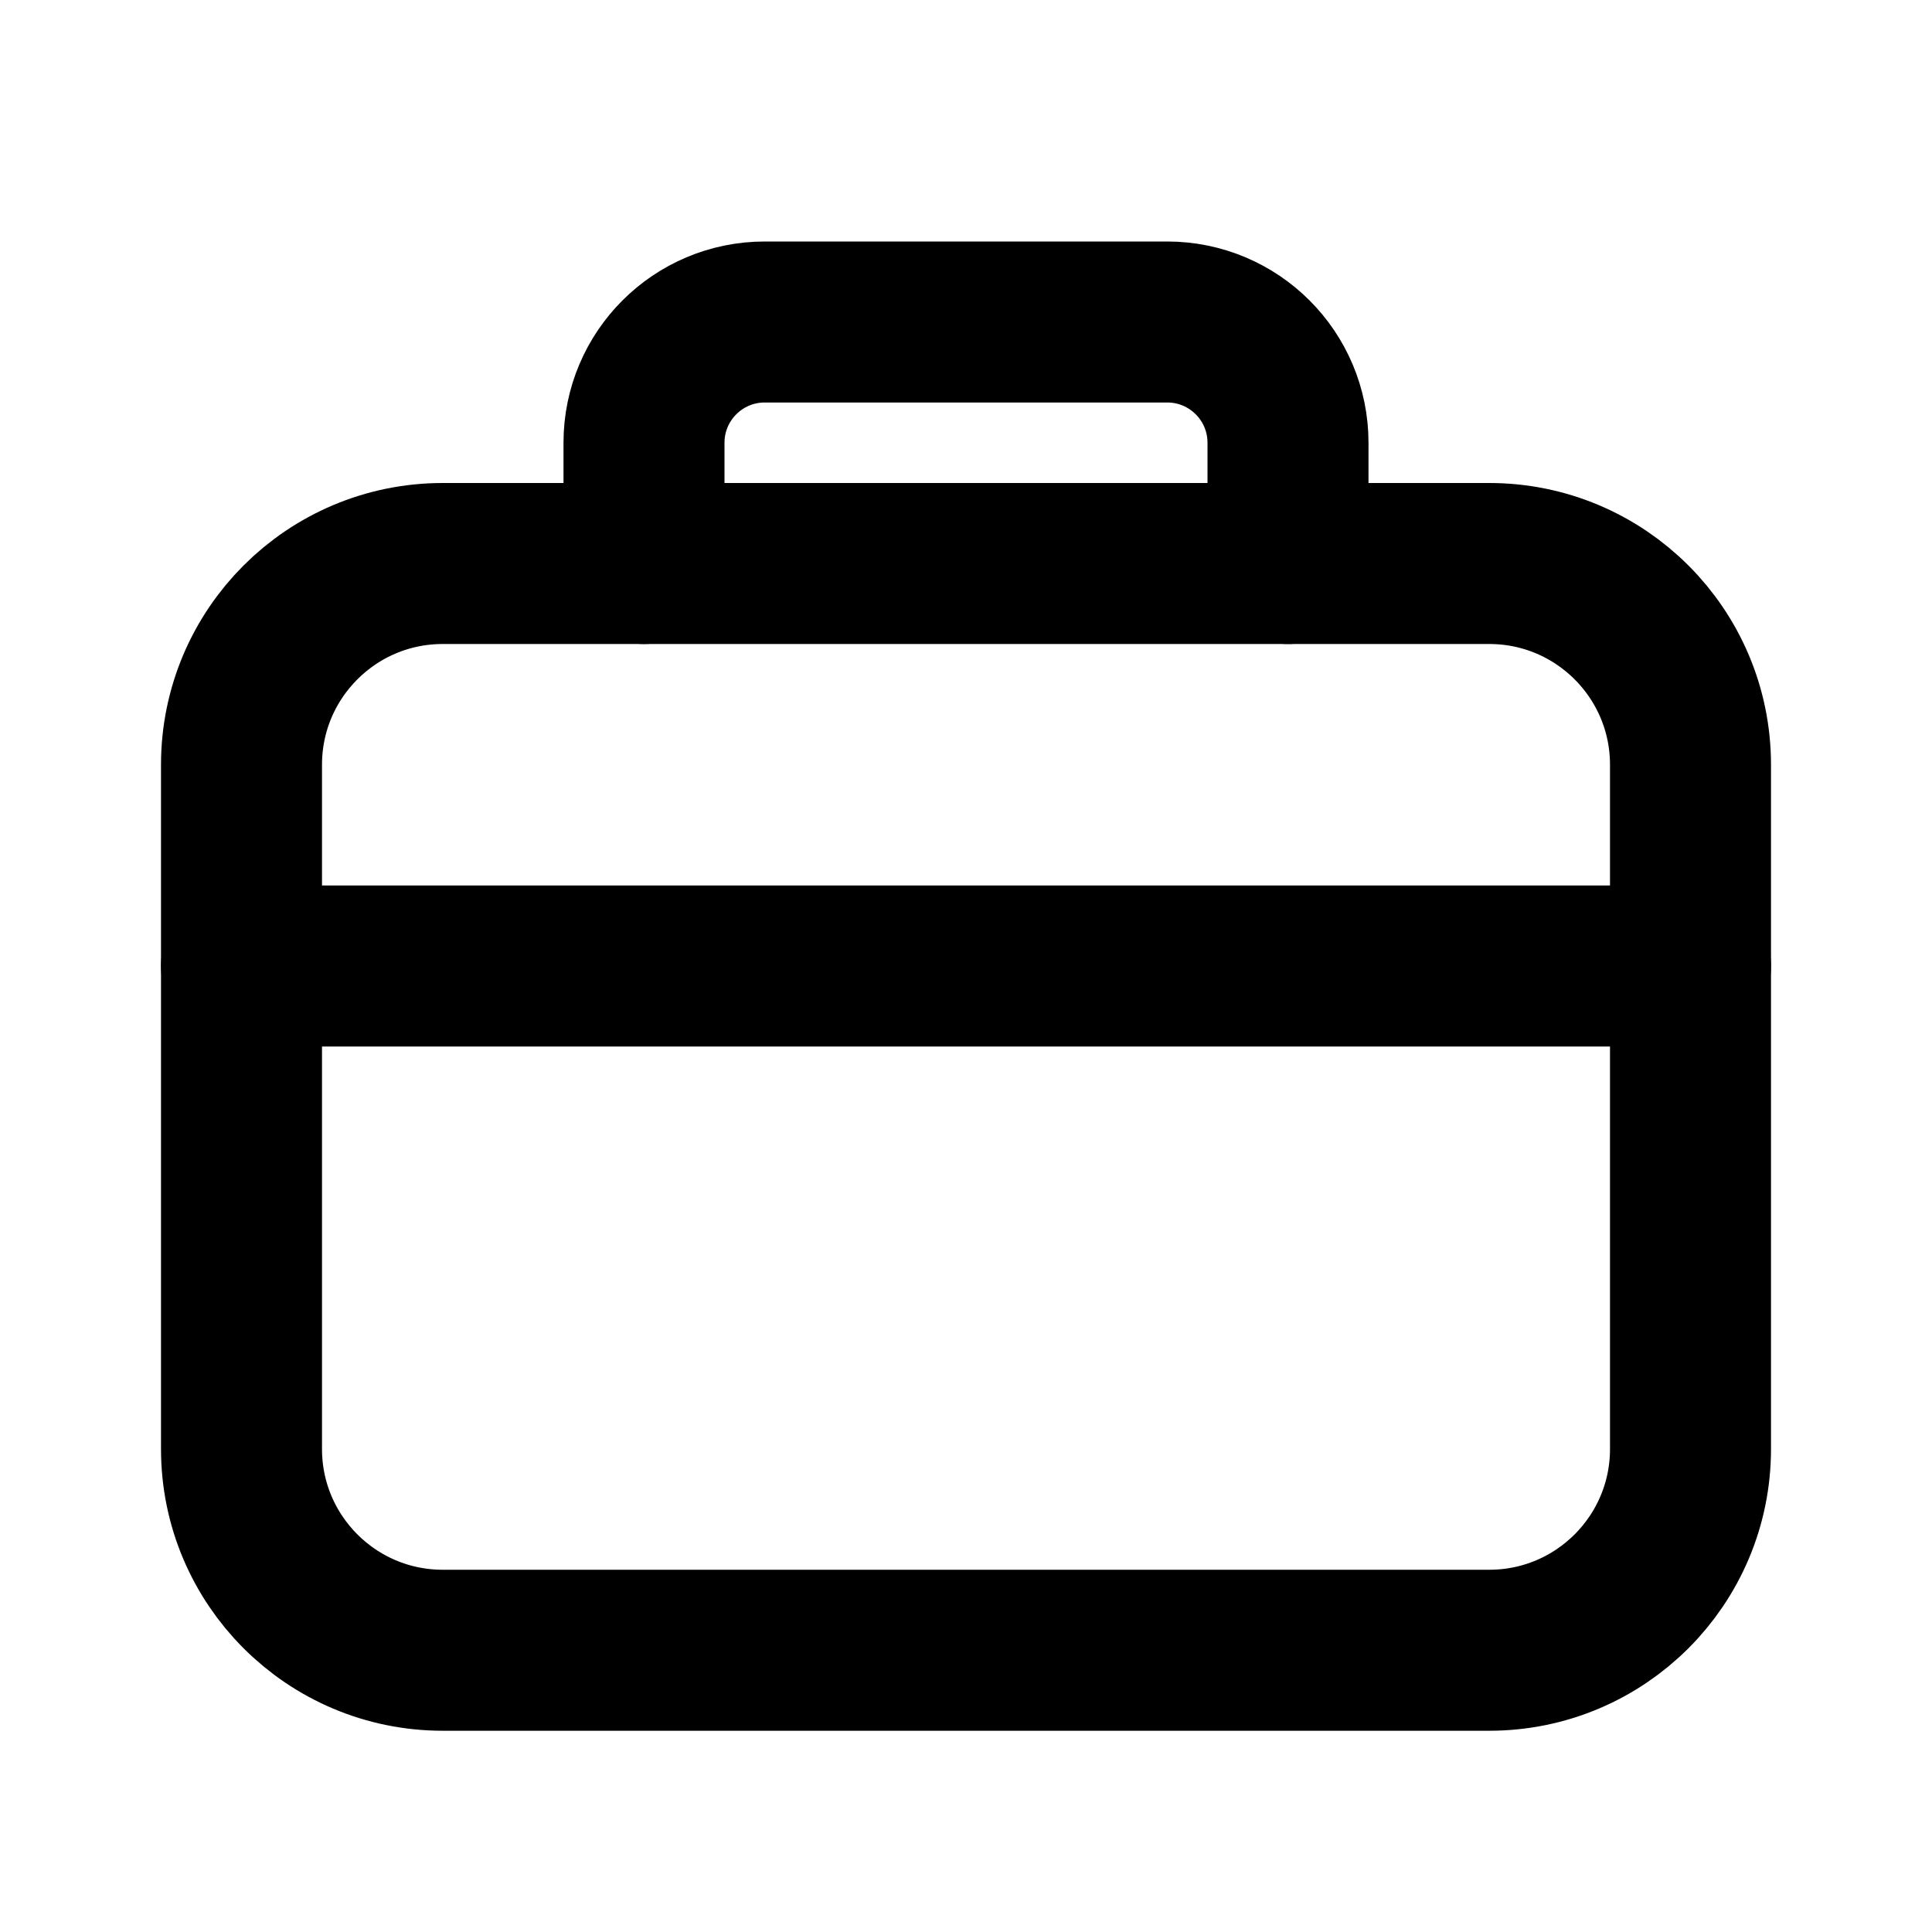
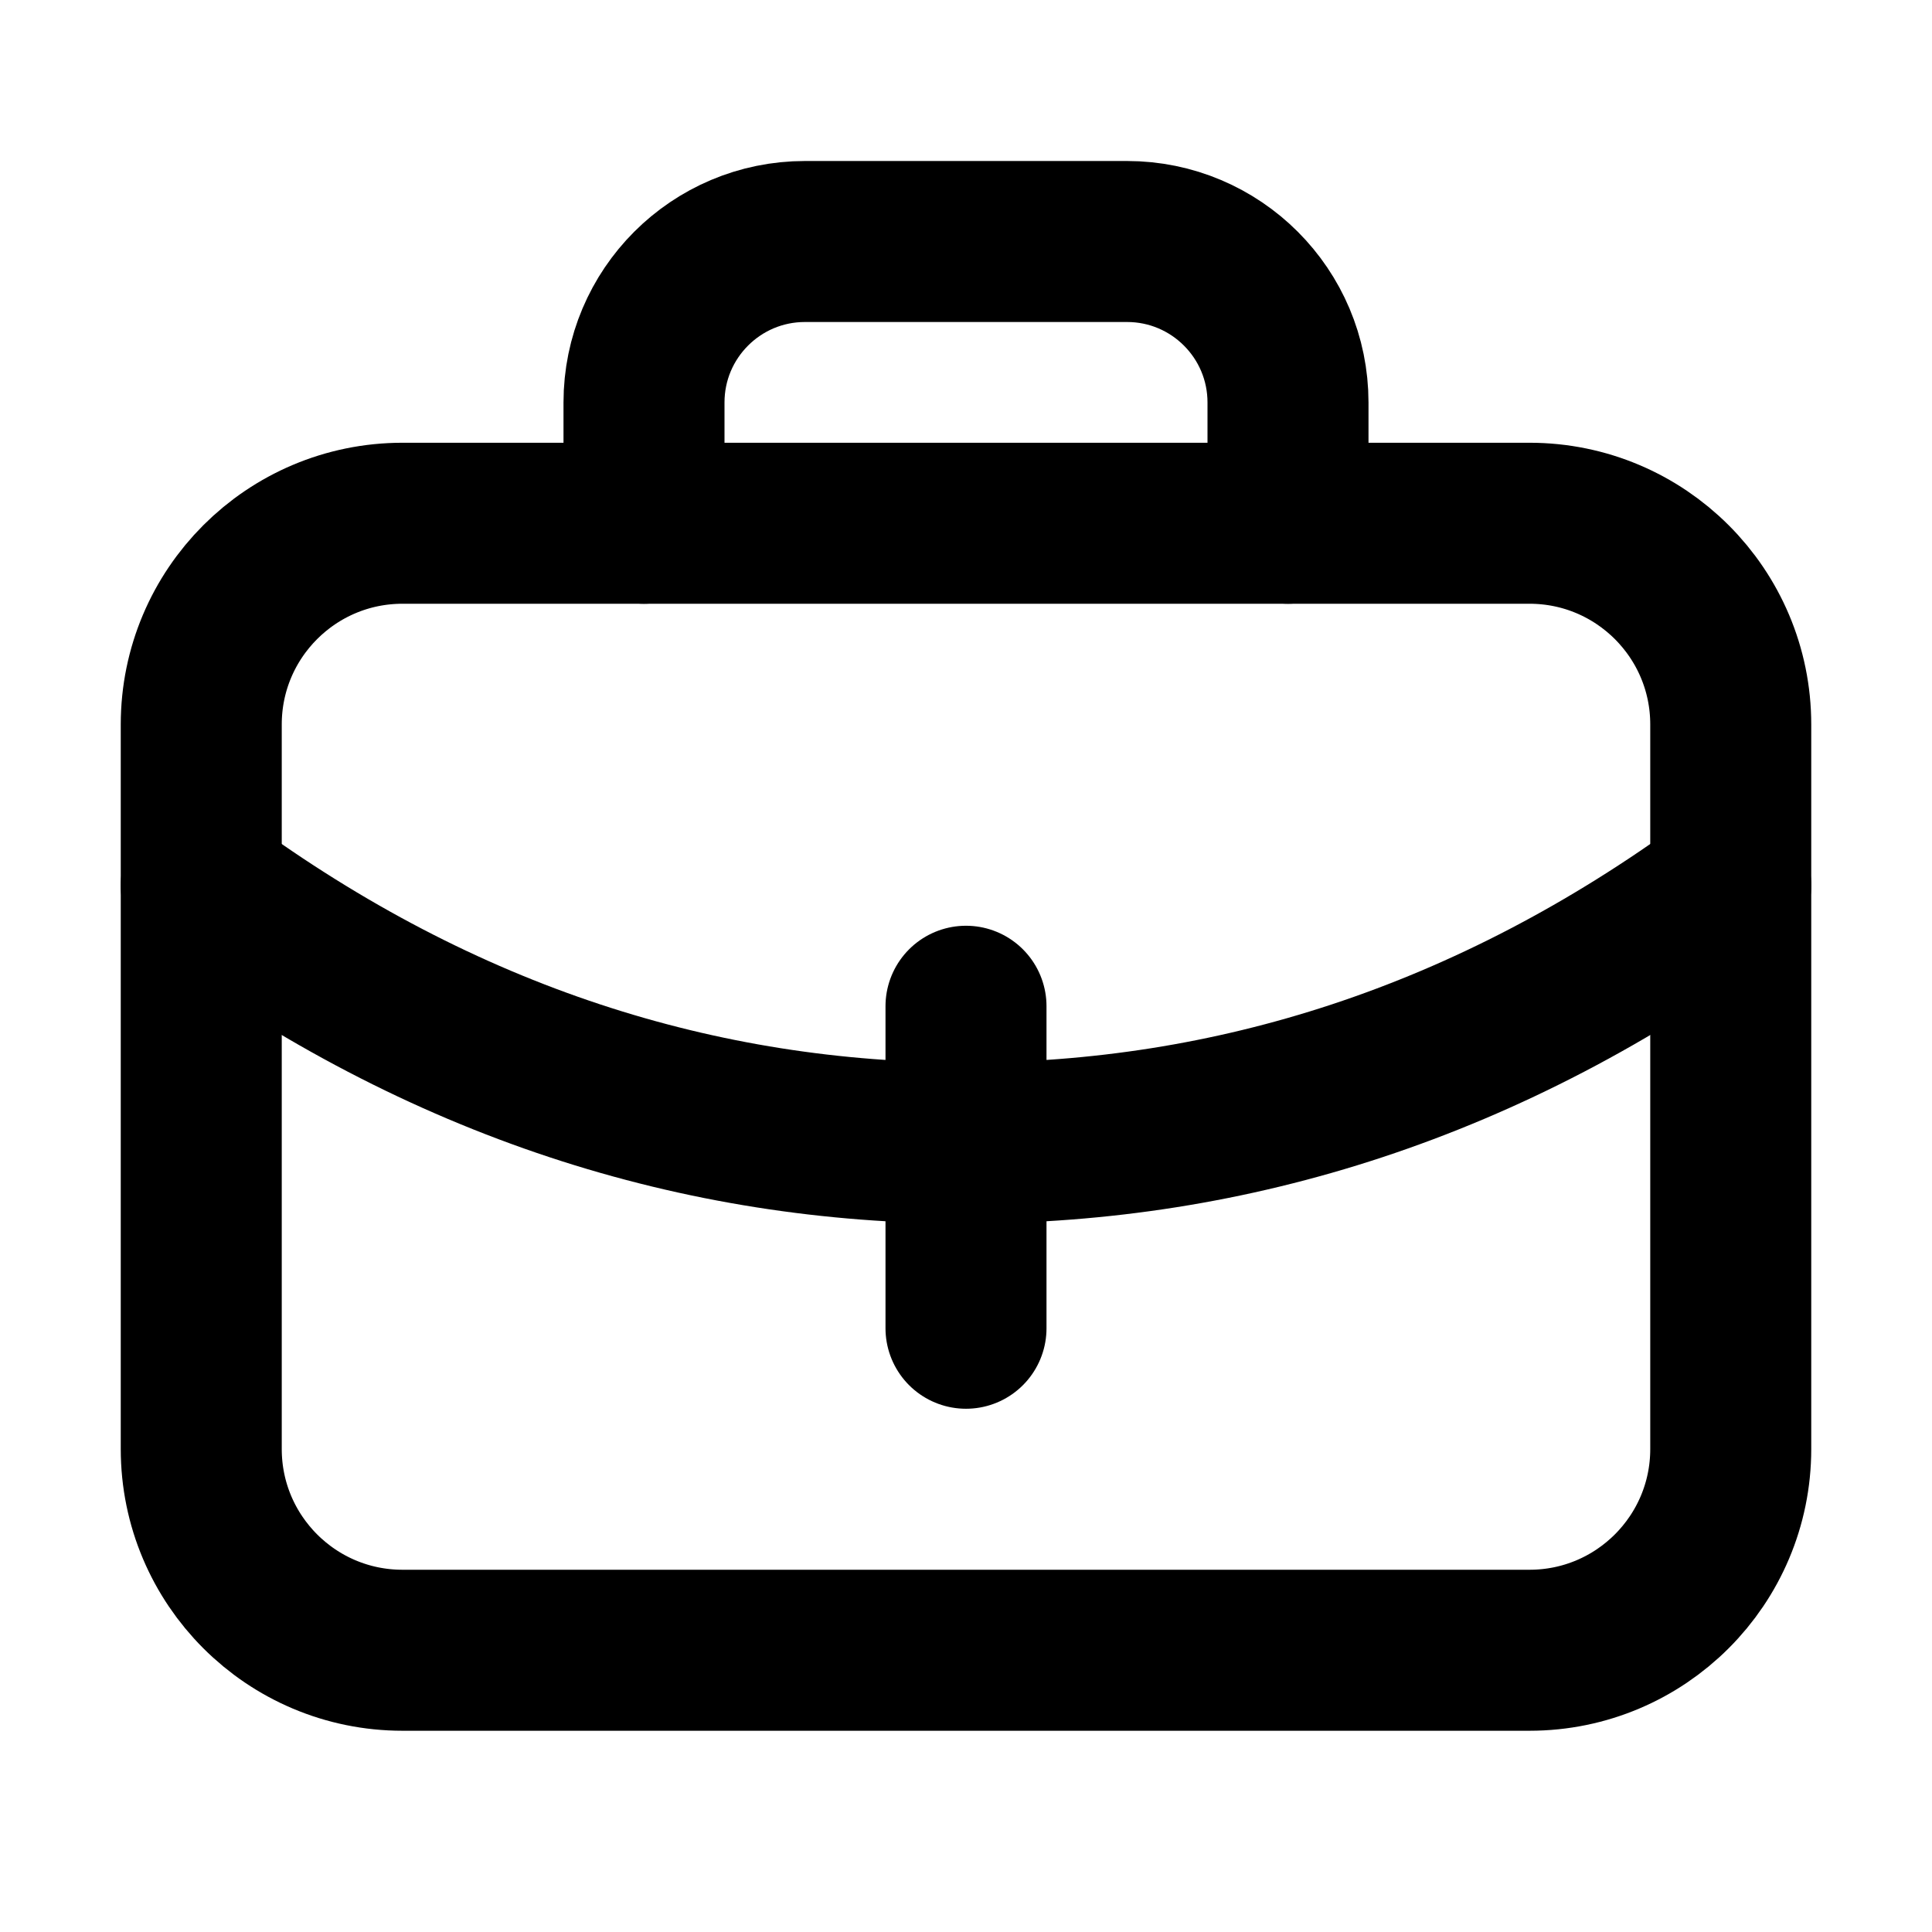
<svg xmlns="http://www.w3.org/2000/svg" viewBox="0 0 24 24" fill="none">
  <g stroke="currentColor" stroke-width="2" stroke-linecap="round" stroke-linejoin="round">
-     <rect x="3" y="7" width="18" height="13.5" rx="2.5" />
-     <path d="M8 7V5.5A1.5 1.5 0 0 1 9.5 4h5A1.5 1.5 0 0 1 16 5.5V7" />
-     <path d="M3 12h18" />
+     <rect x="2.5" y="6.5" width="19" height="14" rx="2.5" />
+     <path d="M8 6.5V5a2 2 0 0 1 2-2h4a2 2 0 0 1 2 2v1.5" />
+     <path d="M2.5 11c3 2.2 6.2 3.2 9.5 3.2s6.5-1 9.5-3.2" />
+     <path d="M12 12.5v4" />
  </g>
</svg>
